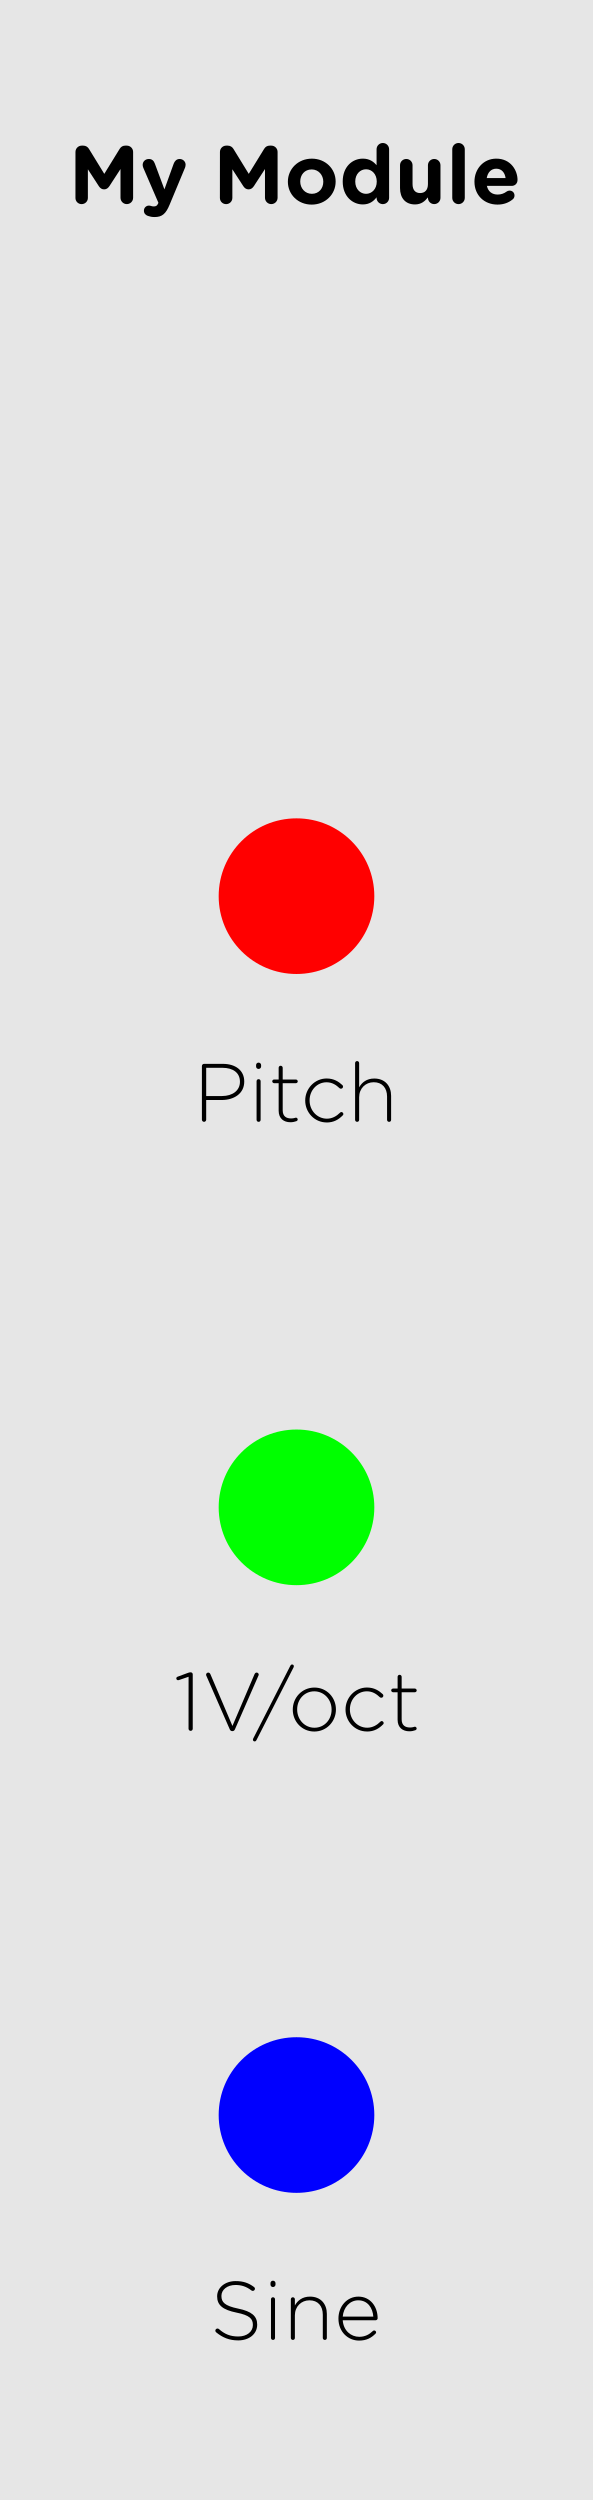
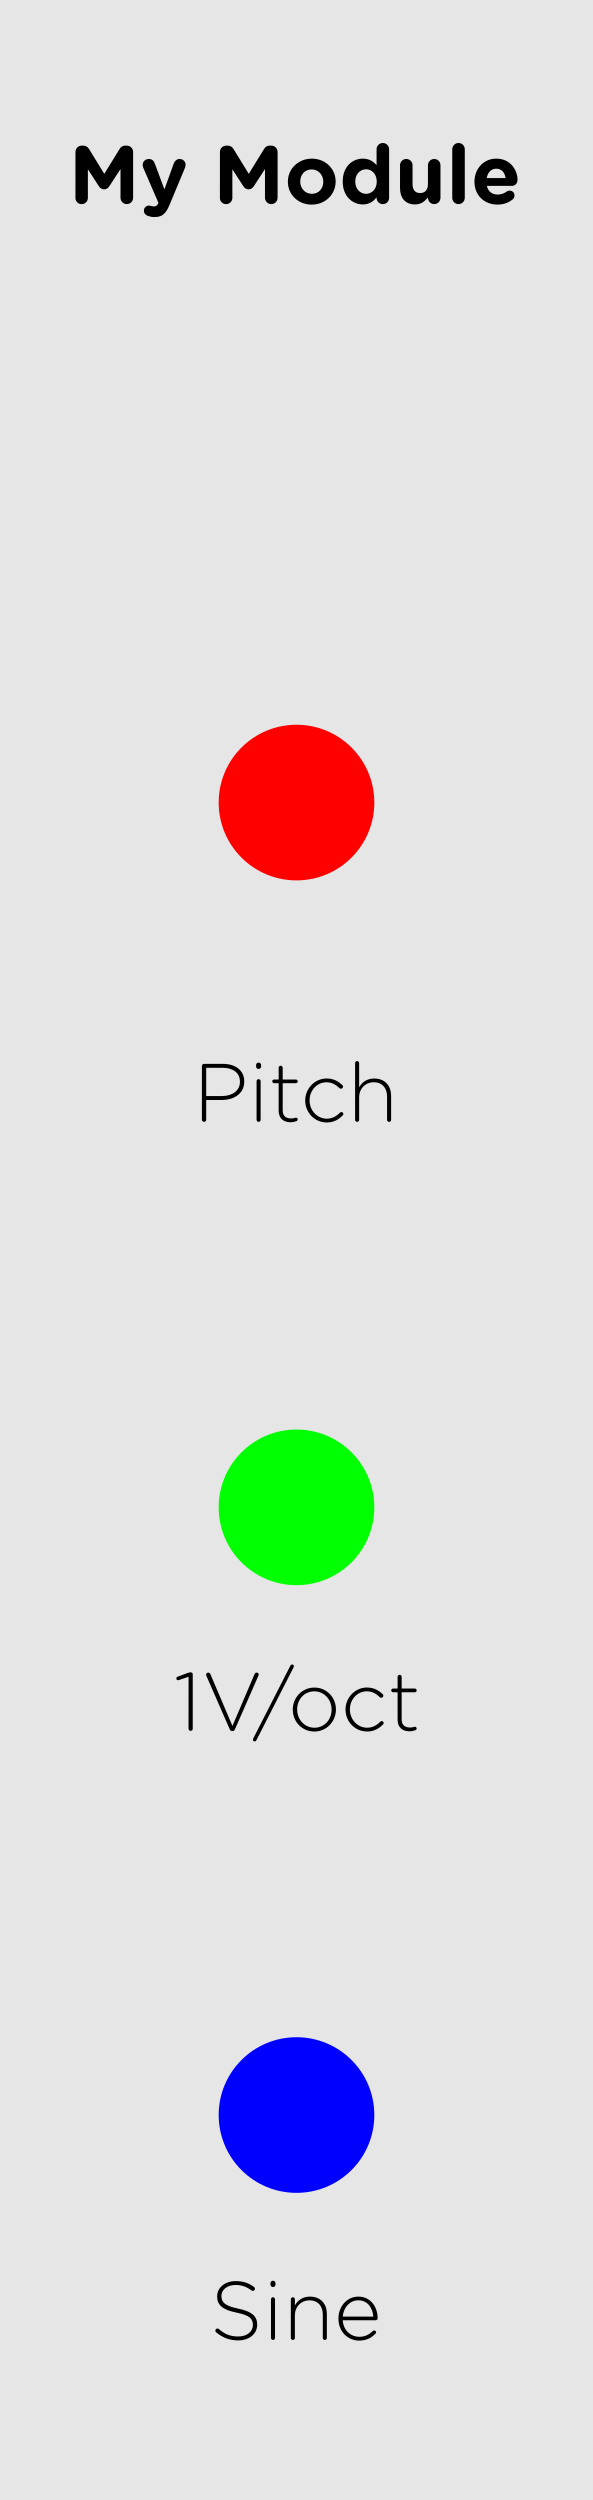
<svg xmlns="http://www.w3.org/2000/svg" width="30.48mm" height="128.5mm" viewBox="0 0 30.48 128.5" version="1.1" id="svg8">
  <defs id="defs2" />
  <g id="layer1" transform="translate(0,-168.5)">
    <rect style="display:inline;opacity:1;vector-effect:none;fill:#e6e6e6;fill-opacity:1;fill-rule:evenodd;stroke:none;stroke-width:0.649;stroke-linecap:butt;stroke-linejoin:miter;stroke-miterlimit:4;stroke-dasharray:none;stroke-dashoffset:0;stroke-opacity:1;paint-order:normal" id="rect420" width="30.48" height="128.5" x="5.9211732e-17" y="168.5" />
    <g aria-label="My Module" style="font-style:normal;font-variant:normal;font-weight:normal;font-stretch:normal;font-size:4.939px;line-height:6.615px;font-family:'Gotham Rounded';-inkscape-font-specification:'Gotham Rounded';font-variant-ligatures:normal;font-variant-caps:normal;font-variant-numeric:normal;font-feature-settings:normal;text-align:center;letter-spacing:0px;word-spacing:0px;writing-mode:lr-tb;text-anchor:middle;display:inline;fill:#000000;fill-opacity:1;stroke:none;stroke-width:0.265px;stroke-linecap:butt;stroke-linejoin:miter;stroke-opacity:1" id="text1229">
      <path d="m 3.878,178.674 c 0,0.178 0.14,0.318 0.317,0.318 0.178,0 0.322,-0.14 0.322,-0.318 v -1.473 l 0.563,0.868 c 0.068,0.102 0.152,0.165 0.271,0.165 0.119,0 0.203,-0.064 0.271,-0.165 l 0.572,-0.881 v 1.477 c 0,0.178 0.144,0.326 0.322,0.326 0.182,0 0.326,-0.144 0.326,-0.326 v -2.354 c 0,-0.182 -0.144,-0.326 -0.326,-0.326 h -0.072 c -0.131,0 -0.224,0.055 -0.292,0.165 l -0.792,1.287 -0.787,-1.283 c -0.059,-0.097 -0.157,-0.169 -0.296,-0.169 h -0.072 c -0.182,0 -0.326,0.144 -0.326,0.326 z" style="font-style:normal;font-variant:normal;font-weight:normal;font-stretch:normal;font-size:4.233px;font-family:'Gotham Rounded';-inkscape-font-specification:'Gotham Rounded';text-align:center;text-anchor:middle;stroke-width:0.265px" id="path5029" />
      <path d="m 7.952,179.656 c 0.385,0 0.576,-0.174 0.766,-0.635 l 0.792,-1.901 c 0.013,-0.03 0.03,-0.102 0.03,-0.152 0,-0.169 -0.14,-0.296 -0.305,-0.296 -0.165,0 -0.258,0.11 -0.309,0.246 L 8.451,178.234 7.96,176.913 c -0.055,-0.152 -0.148,-0.241 -0.309,-0.241 -0.178,0 -0.318,0.127 -0.318,0.309 0,0.042 0.017,0.106 0.034,0.148 l 0.775,1.795 -0.021,0.051 c -0.059,0.114 -0.114,0.135 -0.229,0.135 -0.047,0 -0.08,-0.008 -0.135,-0.025 -0.025,-0.008 -0.055,-0.017 -0.106,-0.017 -0.131,0 -0.254,0.106 -0.254,0.262 0,0.157 0.11,0.233 0.203,0.267 0.106,0.038 0.207,0.059 0.351,0.059 z" style="font-style:normal;font-variant:normal;font-weight:normal;font-stretch:normal;font-size:4.233px;font-family:'Gotham Rounded';-inkscape-font-specification:'Gotham Rounded';text-align:center;text-anchor:middle;stroke-width:0.265px" id="path5031" />
      <path d="m 11.303,178.674 c 0,0.178 0.14,0.318 0.318,0.318 0.178,0 0.322,-0.14 0.322,-0.318 v -1.473 l 0.563,0.868 c 0.068,0.102 0.152,0.165 0.271,0.165 0.119,0 0.203,-0.064 0.271,-0.165 l 0.572,-0.881 v 1.477 c 0,0.178 0.144,0.326 0.322,0.326 0.182,0 0.326,-0.144 0.326,-0.326 v -2.354 c 0,-0.182 -0.144,-0.326 -0.326,-0.326 h -0.072 c -0.131,0 -0.224,0.055 -0.292,0.165 l -0.792,1.287 -0.787,-1.283 c -0.059,-0.097 -0.157,-0.169 -0.296,-0.169 h -0.072 c -0.182,0 -0.326,0.144 -0.326,0.326 z" style="font-style:normal;font-variant:normal;font-weight:normal;font-stretch:normal;font-size:4.233px;font-family:'Gotham Rounded';-inkscape-font-specification:'Gotham Rounded';text-align:center;text-anchor:middle;stroke-width:0.265px" id="path5033" />
      <path d="m 16.02,179.017 c 0.707,0 1.232,-0.529 1.232,-1.181 v -0.008 c 0,-0.652 -0.521,-1.173 -1.223,-1.173 -0.707,0 -1.232,0.529 -1.232,1.181 v 0.008 c 0,0.652 0.521,1.173 1.223,1.173 z m 0.009,-0.555 c -0.356,0 -0.597,-0.292 -0.597,-0.627 v -0.008 c 0,-0.334 0.22,-0.618 0.588,-0.618 0.356,0 0.597,0.292 0.597,0.627 v 0.008 c 0,0.334 -0.22,0.618 -0.588,0.618 z" style="font-style:normal;font-variant:normal;font-weight:normal;font-stretch:normal;font-size:4.233px;font-family:'Gotham Rounded';-inkscape-font-specification:'Gotham Rounded';text-align:center;text-anchor:middle;stroke-width:0.265px" id="path5035" />
      <path d="m 20,176.172 c 0,-0.178 -0.144,-0.322 -0.322,-0.322 -0.178,0 -0.322,0.144 -0.322,0.322 v 0.821 c -0.152,-0.182 -0.364,-0.339 -0.707,-0.339 -0.538,0 -1.033,0.415 -1.033,1.173 v 0.008 c 0,0.758 0.504,1.173 1.033,1.173 0.334,0 0.55,-0.157 0.707,-0.368 v 0.03 c 0,0.178 0.144,0.322 0.322,0.322 0.178,0 0.322,-0.144 0.322,-0.322 z m -1.185,1.029 c 0.301,0 0.55,0.25 0.55,0.627 v 0.008 c 0,0.377 -0.25,0.627 -0.55,0.627 -0.301,0 -0.555,-0.25 -0.555,-0.627 v -0.008 c 0,-0.381 0.254,-0.627 0.555,-0.627 z" style="font-style:normal;font-variant:normal;font-weight:normal;font-stretch:normal;font-size:4.233px;font-family:'Gotham Rounded';-inkscape-font-specification:'Gotham Rounded';text-align:center;text-anchor:middle;stroke-width:0.265px" id="path5037" />
      <path d="m 22.64,176.993 c 0,-0.178 -0.144,-0.322 -0.322,-0.322 -0.178,0 -0.322,0.144 -0.322,0.322 v 0.969 c 0,0.305 -0.157,0.461 -0.402,0.461 -0.246,0 -0.389,-0.157 -0.389,-0.461 v -0.969 c 0,-0.178 -0.144,-0.322 -0.322,-0.322 -0.178,0 -0.322,0.144 -0.322,0.322 v 1.173 c 0,0.521 0.284,0.842 0.77,0.842 0.326,0 0.516,-0.174 0.665,-0.364 v 0.025 c 0,0.178 0.144,0.322 0.322,0.322 0.178,0 0.322,-0.144 0.322,-0.322 z" style="font-style:normal;font-variant:normal;font-weight:normal;font-stretch:normal;font-size:4.233px;font-family:'Gotham Rounded';-inkscape-font-specification:'Gotham Rounded';text-align:center;text-anchor:middle;stroke-width:0.265px" id="path5039" />
      <path d="m 23.246,178.67 c 0,0.178 0.144,0.322 0.322,0.322 0.178,0 0.322,-0.144 0.322,-0.322 v -2.498 c 0,-0.178 -0.144,-0.322 -0.322,-0.322 -0.178,0 -0.322,0.144 -0.322,0.322 z" style="font-style:normal;font-variant:normal;font-weight:normal;font-stretch:normal;font-size:4.233px;font-family:'Gotham Rounded';-inkscape-font-specification:'Gotham Rounded';text-align:center;text-anchor:middle;stroke-width:0.265px" id="path5041" />
      <path d="m 25.018,177.654 c 0.051,-0.292 0.224,-0.483 0.491,-0.483 0.271,0 0.44,0.195 0.478,0.483 z m 1.342,1.088 c 0.047,-0.042 0.085,-0.106 0.085,-0.191 0,-0.144 -0.106,-0.254 -0.25,-0.254 -0.068,0 -0.11,0.017 -0.157,0.051 -0.131,0.097 -0.279,0.152 -0.457,0.152 -0.288,0 -0.491,-0.152 -0.555,-0.445 h 1.274 c 0.169,0 0.301,-0.123 0.301,-0.309 0,-0.47 -0.334,-1.092 -1.092,-1.092 -0.66,0 -1.122,0.533 -1.122,1.181 v 0.008 c 0,0.694 0.504,1.173 1.185,1.173 0.33,0 0.588,-0.106 0.787,-0.275 z" style="font-style:normal;font-variant:normal;font-weight:normal;font-stretch:normal;font-size:4.233px;font-family:'Gotham Rounded';-inkscape-font-specification:'Gotham Rounded';text-align:center;text-anchor:middle;stroke-width:0.265px" id="path5043" />
    </g>
    <g aria-label="Pitch" style="font-style:normal;font-variant:normal;font-weight:300;font-stretch:normal;font-size:4.939px;line-height:6.615px;font-family:'Gotham Rounded';-inkscape-font-specification:'Gotham Rounded Light';font-variant-ligatures:normal;font-variant-caps:normal;font-variant-numeric:normal;font-feature-settings:normal;text-align:center;letter-spacing:0px;word-spacing:0px;writing-mode:lr-tb;text-anchor:middle;display:inline;fill:#000000;fill-opacity:1;stroke:none;stroke-width:0.265px;stroke-linecap:butt;stroke-linejoin:miter;stroke-opacity:1" id="text4944" transform="translate(0,10.58333)">
      <path d="m 10.378,215.469 c 0,0.059 0.051,0.11 0.11,0.11 0.059,0 0.11,-0.051 0.11,-0.11 v -1.012 h 0.8 c 0.618,0 1.156,-0.322 1.156,-0.944 v -0.008 c 0,-0.572 -0.449,-0.906 -1.101,-0.906 h -0.965 c -0.059,0 -0.11,0.051 -0.11,0.11 z m 0.22,-1.215 v -1.452 h 0.838 c 0.533,0 0.897,0.246 0.897,0.715 v 0.008 c 0,0.44 -0.373,0.728 -0.923,0.728 z" style="font-style:normal;font-variant:normal;font-weight:300;font-stretch:normal;font-size:4.233px;font-family:'Gotham Rounded';-inkscape-font-specification:'Gotham Rounded Light';text-align:center;text-anchor:middle;stroke-width:0.265px" id="path5046" />
      <path d="m 13.163,212.734 c 0,0.072 0.055,0.127 0.127,0.127 0.072,0 0.131,-0.055 0.131,-0.127 v -0.072 c 0,-0.072 -0.059,-0.127 -0.131,-0.127 -0.072,0 -0.127,0.055 -0.127,0.127 z m 0.025,2.739 c 0,0.064 0.047,0.106 0.106,0.106 0.059,0 0.102,-0.042 0.102,-0.106 v -1.981 c 0,-0.064 -0.047,-0.106 -0.106,-0.106 -0.059,0 -0.102,0.047 -0.102,0.106 z" style="font-style:normal;font-variant:normal;font-weight:300;font-stretch:normal;font-size:4.233px;font-family:'Gotham Rounded';-inkscape-font-specification:'Gotham Rounded Light';text-align:center;text-anchor:middle;stroke-width:0.265px" id="path5048" />
      <path d="m 14.929,215.6 c 0.123,0 0.22,-0.025 0.305,-0.055 0.042,-0.017 0.068,-0.047 0.068,-0.089 0,-0.051 -0.047,-0.093 -0.093,-0.093 -0.03,0 -0.097,0.042 -0.246,0.042 -0.25,0 -0.432,-0.11 -0.432,-0.419 v -1.393 h 0.677 c 0.051,0 0.097,-0.042 0.097,-0.093 0,-0.051 -0.047,-0.097 -0.097,-0.097 h -0.677 v -0.601 c 0,-0.059 -0.047,-0.106 -0.106,-0.106 -0.059,0 -0.102,0.047 -0.102,0.106 v 0.601 h -0.233 c -0.051,0 -0.097,0.042 -0.097,0.093 0,0.051 0.047,0.097 0.097,0.097 h 0.233 v 1.414 c 0,0.411 0.271,0.593 0.605,0.593 z" style="font-style:normal;font-variant:normal;font-weight:300;font-stretch:normal;font-size:4.233px;font-family:'Gotham Rounded';-inkscape-font-specification:'Gotham Rounded Light';text-align:center;text-anchor:middle;stroke-width:0.265px" id="path5050" />
      <path d="m 16.79,215.613 c 0.368,0 0.618,-0.152 0.834,-0.373 0.017,-0.017 0.025,-0.042 0.025,-0.064 0,-0.051 -0.051,-0.102 -0.102,-0.102 -0.03,0 -0.051,0.017 -0.068,0.034 -0.174,0.174 -0.398,0.309 -0.677,0.309 -0.495,0 -0.889,-0.415 -0.889,-0.936 v -0.008 c 0,-0.516 0.381,-0.927 0.872,-0.927 0.292,0 0.495,0.14 0.669,0.305 0.017,0.017 0.047,0.025 0.072,0.025 0.059,0 0.106,-0.047 0.106,-0.106 0,-0.03 -0.013,-0.059 -0.03,-0.076 -0.195,-0.182 -0.44,-0.343 -0.813,-0.343 -0.618,0 -1.101,0.525 -1.101,1.13 v 0.008 c 0,0.605 0.478,1.122 1.101,1.122 z" style="font-style:normal;font-variant:normal;font-weight:300;font-stretch:normal;font-size:4.233px;font-family:'Gotham Rounded';-inkscape-font-specification:'Gotham Rounded Light';text-align:center;text-anchor:middle;stroke-width:0.265px" id="path5052" />
      <path d="m 18.252,215.473 c 0,0.064 0.047,0.106 0.106,0.106 0.059,0 0.102,-0.042 0.102,-0.106 v -1.16 c 0,-0.449 0.326,-0.77 0.749,-0.77 0.436,0 0.686,0.292 0.686,0.737 v 1.194 c 0,0.064 0.047,0.106 0.106,0.106 0.059,0 0.102,-0.042 0.102,-0.106 v -1.232 c 0,-0.516 -0.318,-0.889 -0.864,-0.889 -0.394,0 -0.635,0.199 -0.779,0.453 v -1.245 c 0,-0.059 -0.047,-0.106 -0.106,-0.106 -0.059,0 -0.102,0.047 -0.102,0.106 z" style="font-style:normal;font-variant:normal;font-weight:300;font-stretch:normal;font-size:4.233px;font-family:'Gotham Rounded';-inkscape-font-specification:'Gotham Rounded Light';text-align:center;text-anchor:middle;stroke-width:0.265px" id="path5054" />
    </g>
    <g aria-label="1V/oct" style="font-style:normal;font-variant:normal;font-weight:300;font-stretch:normal;font-size:4.939px;line-height:6.615px;font-family:'Gotham Rounded';-inkscape-font-specification:'Gotham Rounded Light';font-variant-ligatures:normal;font-variant-caps:normal;font-variant-numeric:normal;font-feature-settings:normal;text-align:center;letter-spacing:0px;word-spacing:0px;writing-mode:lr-tb;text-anchor:middle;display:inline;fill:#000000;fill-opacity:1;stroke:none;stroke-width:0.265px;stroke-linecap:butt;stroke-linejoin:miter;stroke-opacity:1" id="text4948" transform="translate(0,5.291667)">
      <path d="m 9.691,252.065 c 0,0.059 0.051,0.11 0.11,0.11 0.059,0 0.106,-0.051 0.106,-0.11 v -2.794 c 0,-0.055 -0.038,-0.106 -0.106,-0.106 h -0.008 c -0.047,0 -0.089,0.013 -0.135,0.03 l -0.516,0.191 c -0.047,0.017 -0.08,0.042 -0.08,0.093 0,0.051 0.042,0.093 0.093,0.093 0.017,0 0.034,-0.004 0.055,-0.013 l 0.483,-0.165 z" style="font-style:normal;font-variant:normal;font-weight:300;font-stretch:normal;font-size:4.233px;font-family:'Gotham Rounded';-inkscape-font-specification:'Gotham Rounded Light';text-align:center;text-anchor:middle;stroke-width:0.265px" id="path5057" />
      <path d="m 11.938,252.188 h 0.009 c 0.068,0 0.106,-0.038 0.131,-0.097 l 1.211,-2.769 c 0.009,-0.017 0.009,-0.025 0.009,-0.042 0,-0.051 -0.047,-0.102 -0.106,-0.102 -0.051,0 -0.089,0.038 -0.11,0.085 l -1.135,2.659 -1.13,-2.654 c -0.021,-0.051 -0.059,-0.089 -0.114,-0.089 -0.064,0 -0.11,0.055 -0.11,0.106 0,0.021 0,0.03 0.009,0.047 l 1.206,2.76 c 0.025,0.059 0.064,0.097 0.131,0.097 z" style="font-style:normal;font-variant:normal;font-weight:300;font-stretch:normal;font-size:4.233px;font-family:'Gotham Rounded';-inkscape-font-specification:'Gotham Rounded Light';text-align:center;text-anchor:middle;stroke-width:0.265px" id="path5059" />
      <path d="m 13,252.628 c 0,0.051 0.038,0.089 0.089,0.089 0.042,0 0.072,-0.025 0.089,-0.059 l 1.913,-3.751 c 0.009,-0.017 0.013,-0.038 0.013,-0.055 0,-0.051 -0.038,-0.089 -0.089,-0.089 -0.042,0 -0.072,0.025 -0.089,0.059 l -1.913,3.751 c -0.009,0.017 -0.013,0.038 -0.013,0.055 z" style="font-style:normal;font-variant:normal;font-weight:300;font-stretch:normal;font-size:4.233px;font-family:'Gotham Rounded';-inkscape-font-specification:'Gotham Rounded Light';text-align:center;text-anchor:middle;stroke-width:0.265px" id="path5061" />
      <path d="m 16.154,252.209 c 0.643,0 1.113,-0.525 1.113,-1.13 v -0.008 c 0,-0.605 -0.466,-1.122 -1.105,-1.122 -0.643,0 -1.113,0.525 -1.113,1.13 v 0.008 c 0,0.605 0.466,1.122 1.105,1.122 z m 0.009,-0.195 c -0.5,0 -0.889,-0.415 -0.889,-0.936 v -0.008 c 0,-0.508 0.368,-0.927 0.881,-0.927 0.5,0 0.889,0.415 0.889,0.936 v 0.008 c 0,0.508 -0.368,0.927 -0.881,0.927 z" style="font-style:normal;font-variant:normal;font-weight:300;font-stretch:normal;font-size:4.233px;font-family:'Gotham Rounded';-inkscape-font-specification:'Gotham Rounded Light';text-align:center;text-anchor:middle;stroke-width:0.265px" id="path5063" />
      <path d="m 18.862,252.209 c 0.368,0 0.618,-0.152 0.834,-0.373 0.017,-0.017 0.025,-0.042 0.025,-0.064 0,-0.051 -0.051,-0.102 -0.102,-0.102 -0.03,0 -0.051,0.017 -0.068,0.034 -0.174,0.174 -0.398,0.309 -0.677,0.309 -0.495,0 -0.889,-0.415 -0.889,-0.936 v -0.008 c 0,-0.516 0.381,-0.927 0.872,-0.927 0.292,0 0.495,0.14 0.669,0.305 0.017,0.017 0.047,0.025 0.072,0.025 0.059,0 0.106,-0.047 0.106,-0.106 0,-0.03 -0.013,-0.059 -0.03,-0.076 -0.195,-0.182 -0.44,-0.343 -0.813,-0.343 -0.618,0 -1.101,0.525 -1.101,1.13 v 0.008 c 0,0.605 0.478,1.122 1.101,1.122 z" style="font-style:normal;font-variant:normal;font-weight:300;font-stretch:normal;font-size:4.233px;font-family:'Gotham Rounded';-inkscape-font-specification:'Gotham Rounded Light';text-align:center;text-anchor:middle;stroke-width:0.265px" id="path5065" />
      <path d="m 21.043,252.197 c 0.123,0 0.22,-0.025 0.305,-0.055 0.042,-0.017 0.068,-0.047 0.068,-0.089 0,-0.051 -0.047,-0.093 -0.093,-0.093 -0.03,0 -0.097,0.042 -0.246,0.042 -0.25,0 -0.432,-0.11 -0.432,-0.419 v -1.393 h 0.677 c 0.051,0 0.097,-0.042 0.097,-0.093 0,-0.051 -0.047,-0.097 -0.097,-0.097 h -0.677 v -0.601 c 0,-0.059 -0.047,-0.106 -0.106,-0.106 -0.059,0 -0.102,0.047 -0.102,0.106 v 0.601 h -0.233 c -0.051,0 -0.097,0.042 -0.097,0.093 0,0.051 0.047,0.097 0.097,0.097 h 0.233 v 1.414 c 0,0.411 0.271,0.593 0.605,0.593 z" style="font-style:normal;font-variant:normal;font-weight:300;font-stretch:normal;font-size:4.233px;font-family:'Gotham Rounded';-inkscape-font-specification:'Gotham Rounded Light';text-align:center;text-anchor:middle;stroke-width:0.265px" id="path5067" />
    </g>
    <g aria-label="Sine" style="font-style:normal;font-variant:normal;font-weight:300;font-stretch:normal;font-size:4.939px;line-height:6.615px;font-family:'Gotham Rounded';-inkscape-font-specification:'Gotham Rounded Light';font-variant-ligatures:normal;font-variant-caps:normal;font-variant-numeric:normal;font-feature-settings:normal;text-align:center;letter-spacing:0px;word-spacing:0px;writing-mode:lr-tb;text-anchor:middle;display:inline;fill:#000000;fill-opacity:1;stroke:none;stroke-width:0.265px;stroke-linecap:butt;stroke-linejoin:miter;stroke-opacity:1" id="text4952">
      <path d="m 12.237,288.797 c 0.572,0 0.982,-0.33 0.982,-0.809 v -0.008 c 0,-0.432 -0.288,-0.677 -0.974,-0.817 -0.703,-0.144 -0.864,-0.334 -0.864,-0.648 v -0.008 c 0,-0.309 0.288,-0.559 0.724,-0.559 0.301,0 0.559,0.08 0.817,0.279 0.021,0.017 0.047,0.025 0.072,0.025 0.059,0 0.11,-0.051 0.11,-0.11 0,-0.042 -0.025,-0.072 -0.047,-0.089 -0.271,-0.203 -0.546,-0.305 -0.944,-0.305 -0.55,0 -0.952,0.339 -0.952,0.779 v 0.008 c 0,0.449 0.288,0.69 0.999,0.834 0.673,0.135 0.838,0.318 0.838,0.631 v 0.008 c 0,0.339 -0.305,0.588 -0.749,0.588 -0.406,0 -0.703,-0.119 -0.999,-0.385 -0.017,-0.013 -0.042,-0.025 -0.072,-0.025 -0.059,0 -0.11,0.051 -0.11,0.11 0,0.038 0.021,0.068 0.042,0.085 0.334,0.275 0.682,0.415 1.126,0.415 z" style="font-style:normal;font-variant:normal;font-weight:300;font-stretch:normal;font-size:4.233px;font-family:'Gotham Rounded';-inkscape-font-specification:'Gotham Rounded Light';text-align:center;text-anchor:middle;stroke-width:0.265px" id="path5070" />
      <path d="m 13.903,285.927 c 0,0.072 0.055,0.127 0.127,0.127 0.072,0 0.131,-0.055 0.131,-0.127 v -0.072 c 0,-0.072 -0.059,-0.127 -0.131,-0.127 -0.072,0 -0.127,0.055 -0.127,0.127 z m 0.025,2.739 c 0,0.064 0.047,0.106 0.106,0.106 0.059,0 0.102,-0.042 0.102,-0.106 v -1.981 c 0,-0.064 -0.047,-0.106 -0.106,-0.106 -0.059,0 -0.102,0.047 -0.102,0.106 z" style="font-style:normal;font-variant:normal;font-weight:300;font-stretch:normal;font-size:4.233px;font-family:'Gotham Rounded';-inkscape-font-specification:'Gotham Rounded Light';text-align:center;text-anchor:middle;stroke-width:0.265px" id="path5072" />
      <path d="m 14.949,288.666 c 0,0.064 0.047,0.106 0.106,0.106 0.059,0 0.102,-0.042 0.102,-0.106 v -1.16 c 0,-0.449 0.326,-0.77 0.749,-0.77 0.436,0 0.686,0.292 0.686,0.737 v 1.194 c 0,0.064 0.047,0.106 0.106,0.106 0.059,0 0.102,-0.042 0.102,-0.106 v -1.232 c 0,-0.516 -0.318,-0.889 -0.864,-0.889 -0.394,0 -0.635,0.199 -0.779,0.453 v -0.313 c 0,-0.064 -0.047,-0.106 -0.106,-0.106 -0.059,0 -0.102,0.047 -0.102,0.106 z" style="font-style:normal;font-variant:normal;font-weight:300;font-stretch:normal;font-size:4.233px;font-family:'Gotham Rounded';-inkscape-font-specification:'Gotham Rounded Light';text-align:center;text-anchor:middle;stroke-width:0.265px" id="path5074" />
      <path d="m 17.617,287.574 c 0.038,-0.478 0.368,-0.838 0.796,-0.838 0.495,0 0.745,0.402 0.775,0.838 z m 1.681,0.881 c 0.025,-0.025 0.034,-0.051 0.034,-0.072 0,-0.055 -0.047,-0.097 -0.102,-0.097 -0.03,0 -0.051,0.013 -0.068,0.03 -0.174,0.169 -0.389,0.296 -0.699,0.296 -0.423,0 -0.809,-0.313 -0.847,-0.851 h 1.693 c 0.051,0 0.102,-0.047 0.102,-0.097 0,-0.618 -0.385,-1.118 -0.991,-1.118 -0.584,0 -1.024,0.5 -1.024,1.126 v 0.008 c 0,0.673 0.491,1.126 1.058,1.126 0.389,0 0.631,-0.14 0.842,-0.351 z" style="font-style:normal;font-variant:normal;font-weight:300;font-stretch:normal;font-size:4.233px;font-family:'Gotham Rounded';-inkscape-font-specification:'Gotham Rounded Light';text-align:center;text-anchor:middle;stroke-width:0.265px" id="path5076" />
    </g>
  </g>
  <g id="layer2">
-     <circle style="display:inline;opacity:1;vector-effect:none;fill:#ff0000;fill-opacity:1;fill-rule:evenodd;stroke:none;stroke-width:1;stroke-linecap:butt;stroke-linejoin:miter;stroke-miterlimit:4;stroke-dasharray:none;stroke-dashoffset:0;stroke-opacity:1;paint-order:normal" id="path4954" cx="15.24" cy="46.063" r="4" />
+     <circle style="display:inline;opacity:1;vector-effect:none;fill:#ff0000;fill-opacity:1;fill-rule:evenodd;stroke:none;stroke-width:1;stroke-linecap:butt;stroke-linejoin:miter;stroke-miterlimit:4;stroke-dasharray:none;stroke-dashoffset:0;stroke-opacity:1;paint-order:normal" id="pitchBitch" cx="15.24" cy="41.252" r="4" />
    <circle r="4" cy="77.478" cx="15.24" id="circle4956" style="display:inline;opacity:1;vector-effect:none;fill:#00ff00;fill-opacity:1;fill-rule:evenodd;stroke:none;stroke-width:1;stroke-linecap:butt;stroke-linejoin:miter;stroke-miterlimit:4;stroke-dasharray:none;stroke-dashoffset:0;stroke-opacity:1;paint-order:normal" />
    <circle style="display:inline;opacity:1;vector-effect:none;fill:#0000ff;fill-opacity:1;fill-rule:evenodd;stroke:none;stroke-width:1;stroke-linecap:butt;stroke-linejoin:miter;stroke-miterlimit:4;stroke-dasharray:none;stroke-dashoffset:0;stroke-opacity:1;paint-order:normal" id="circle4958" cx="15.24" cy="108.713" r="4" />
  </g>
</svg>
